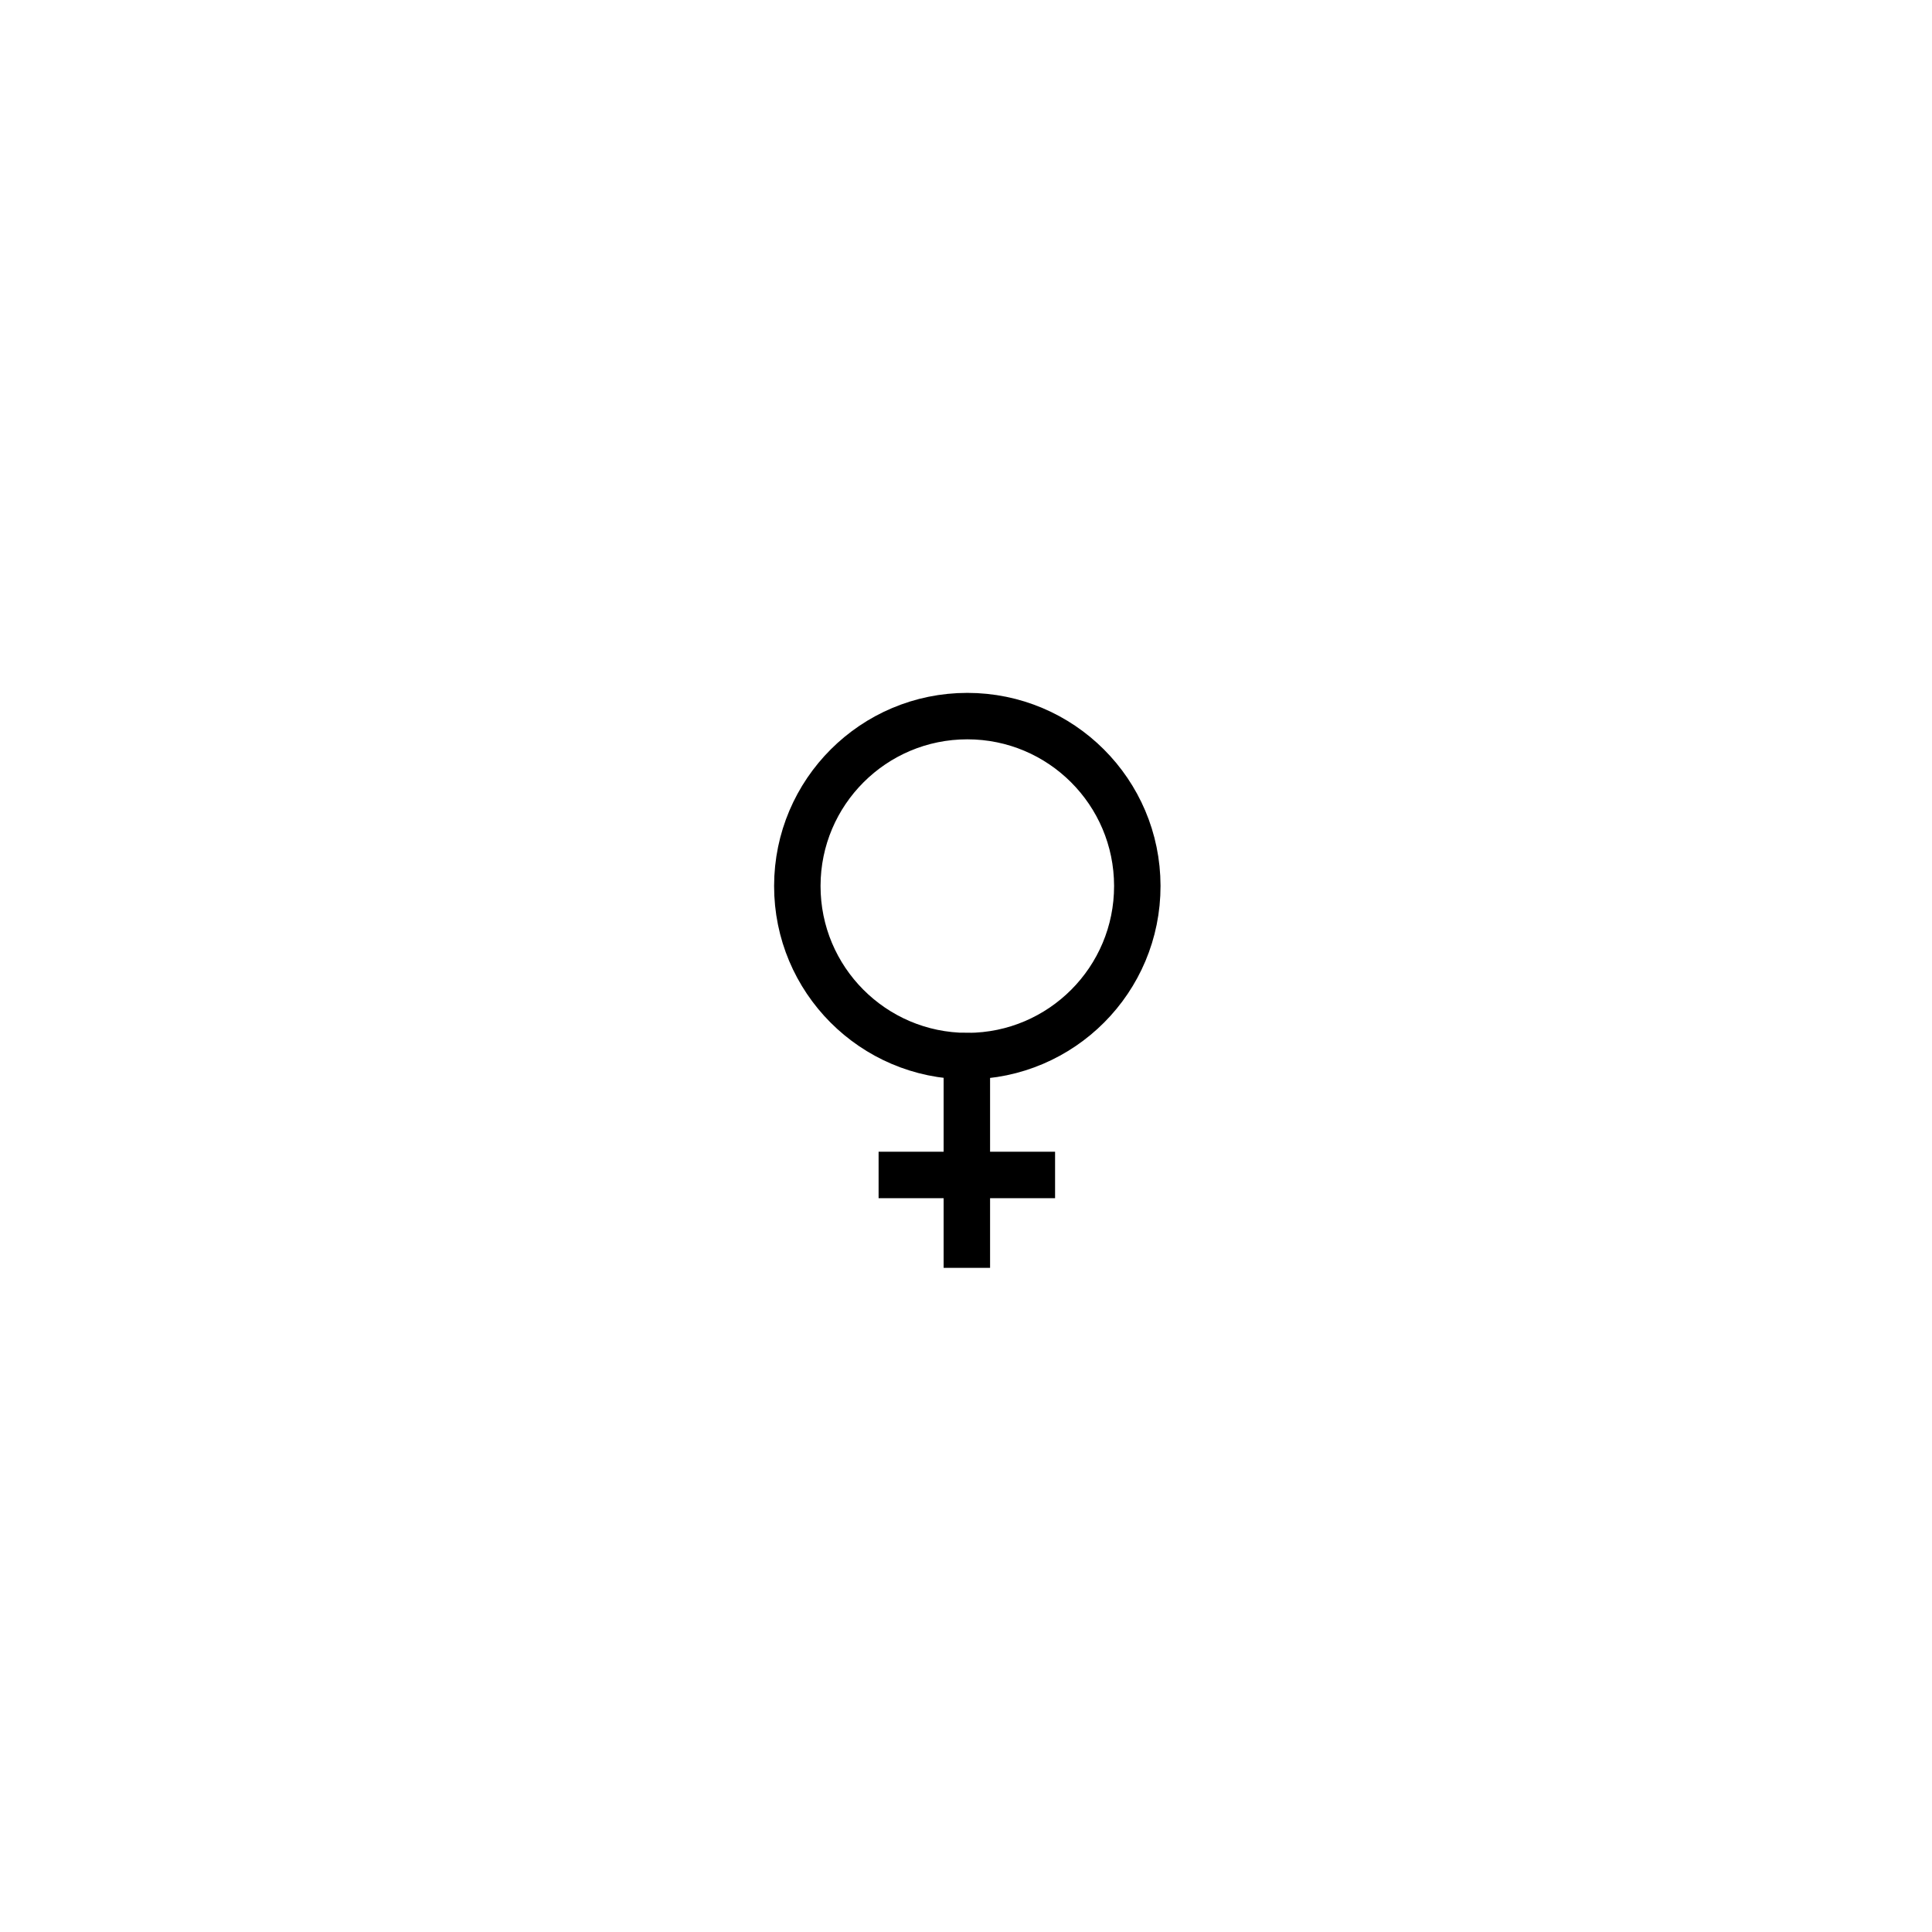
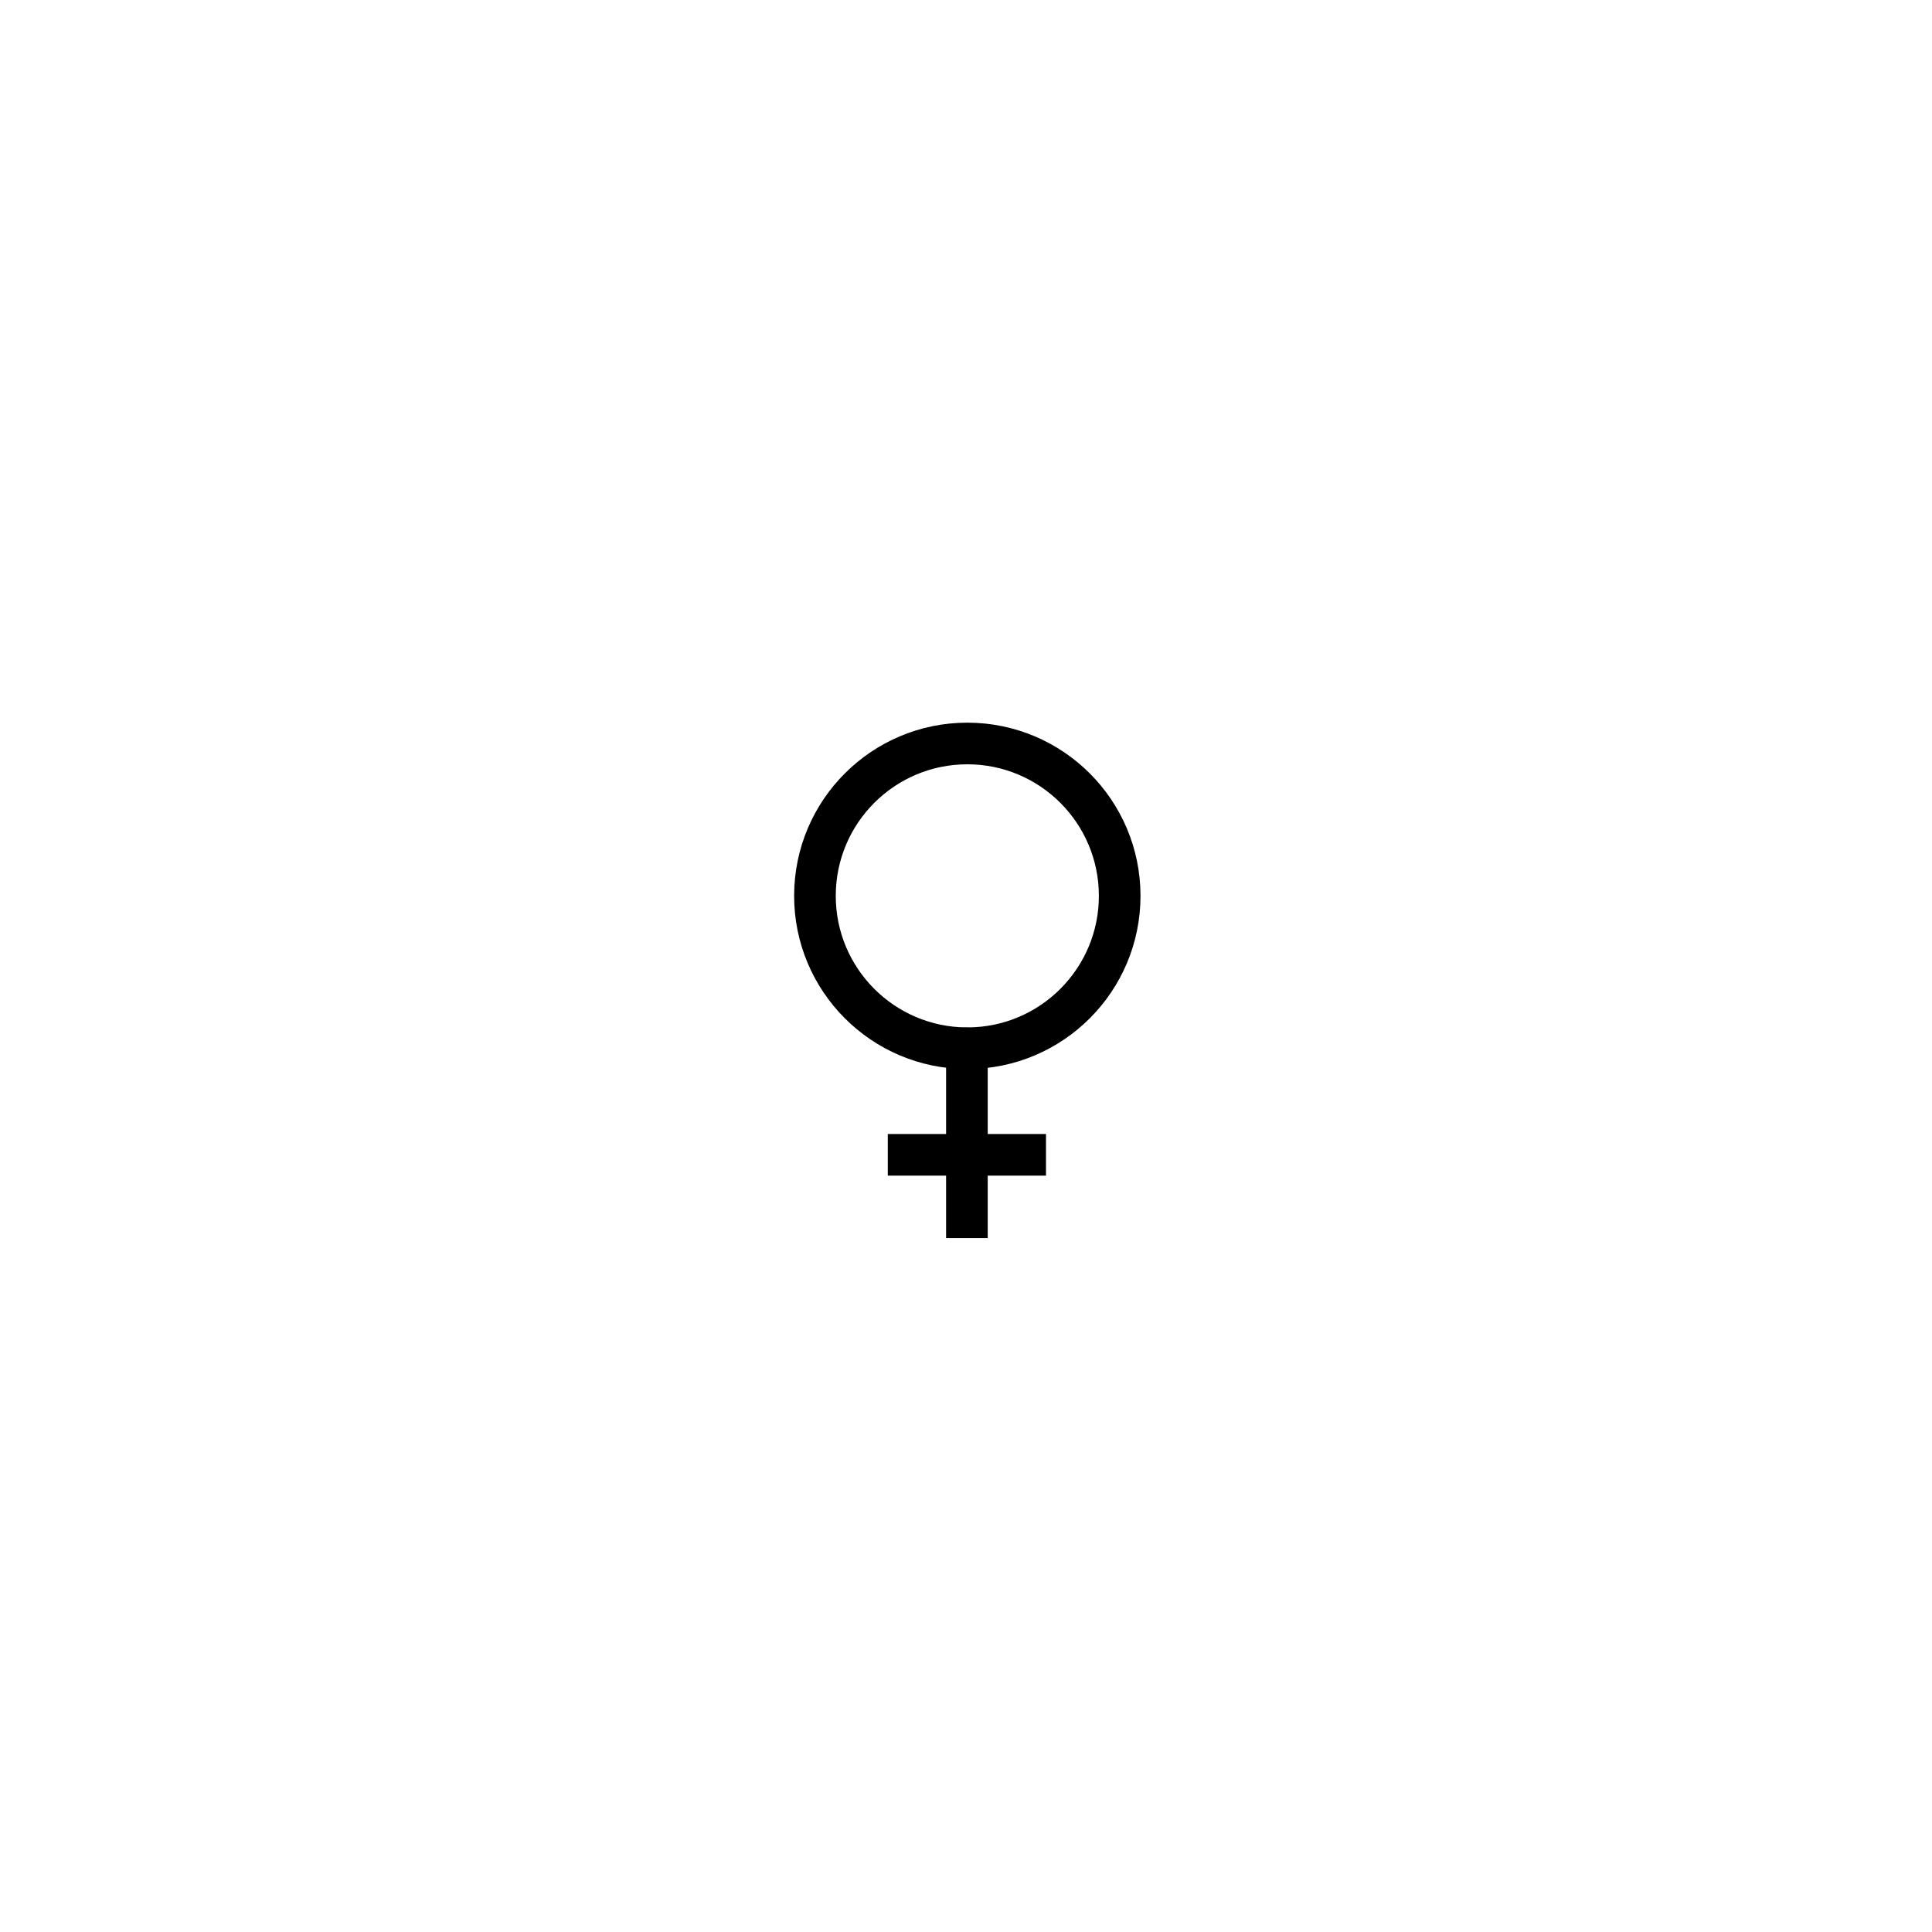
<svg xmlns="http://www.w3.org/2000/svg" width="75" height="75" id="svg2" version="1.1">
  <defs id="defs8" />
-   <path d="m 40.958,45.612 -6.851,0 m 3.426,3.606 0,-8.221 a 6.599,6.599 0 1 1 0.036,0" id="path4" style="fill:none;stroke:#000000;stroke-width:1.803" />
+   <path d="m 40.605,44.83 -6.141,0 m 3.071,3.232 0,-7.37 a 5.915,5.915 0 1 1 0.032,0" id="path4" style="fill:none;stroke:#000000;stroke-width:1.616" />
</svg>
